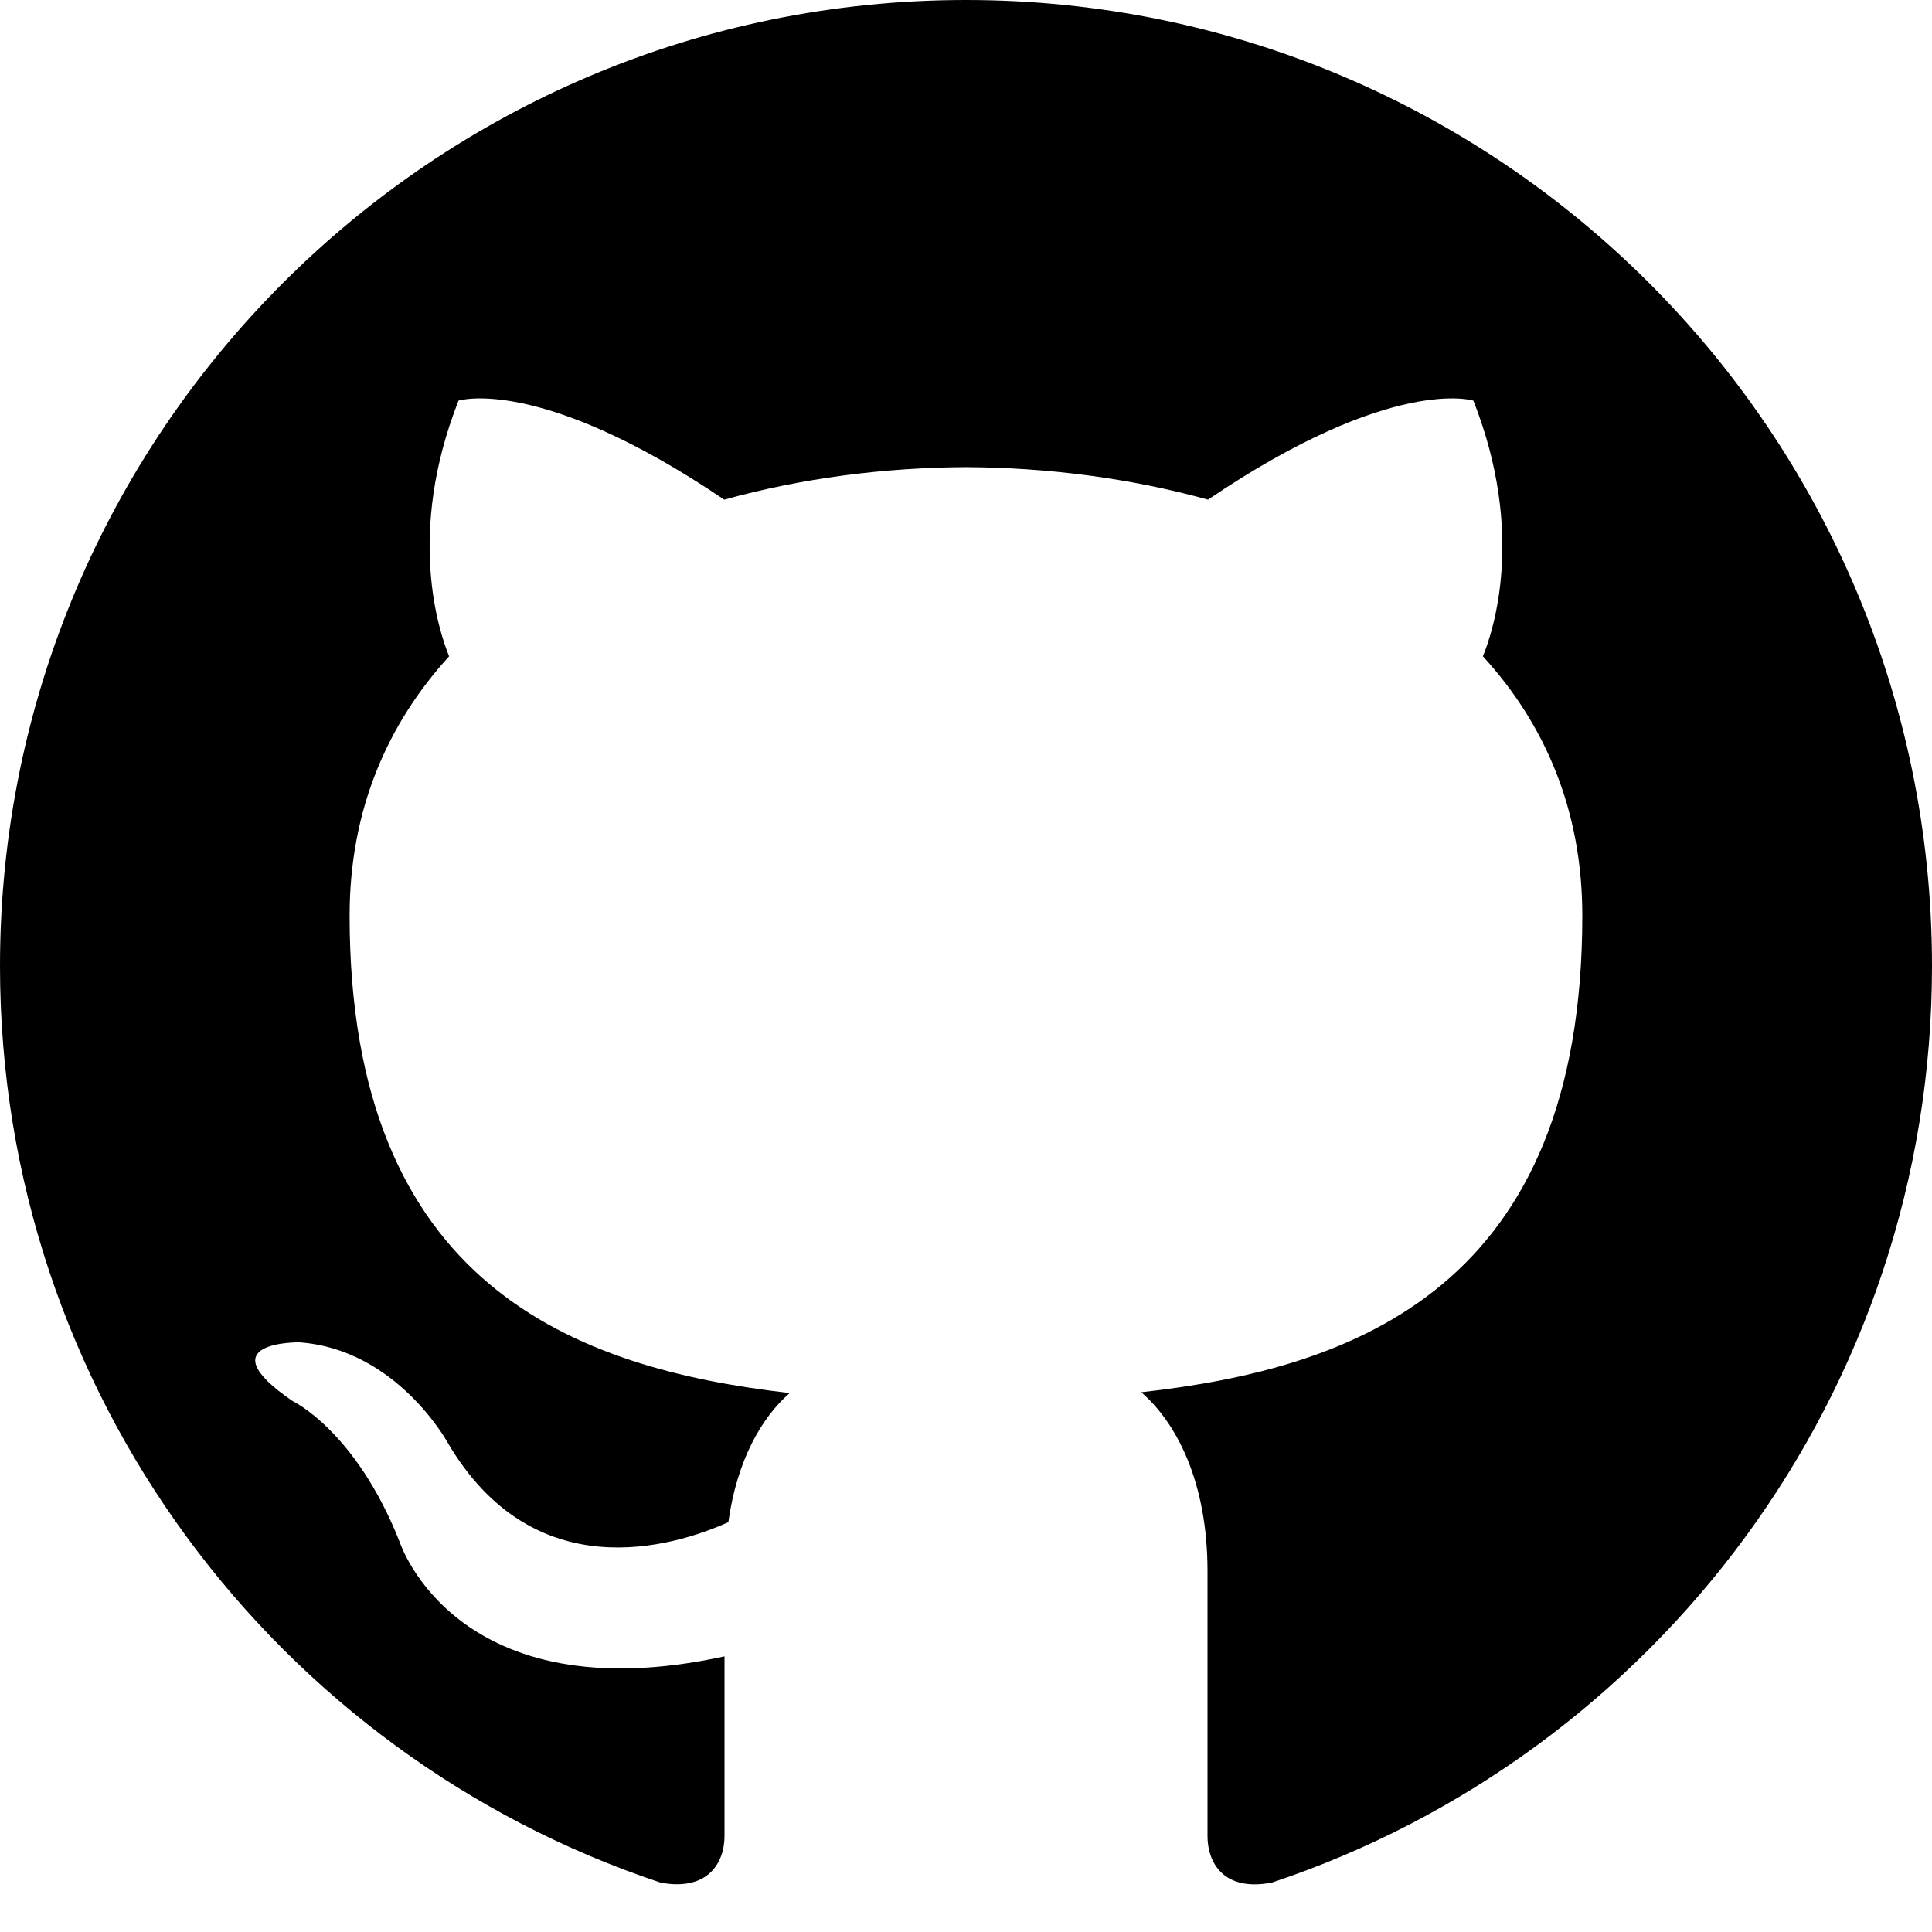
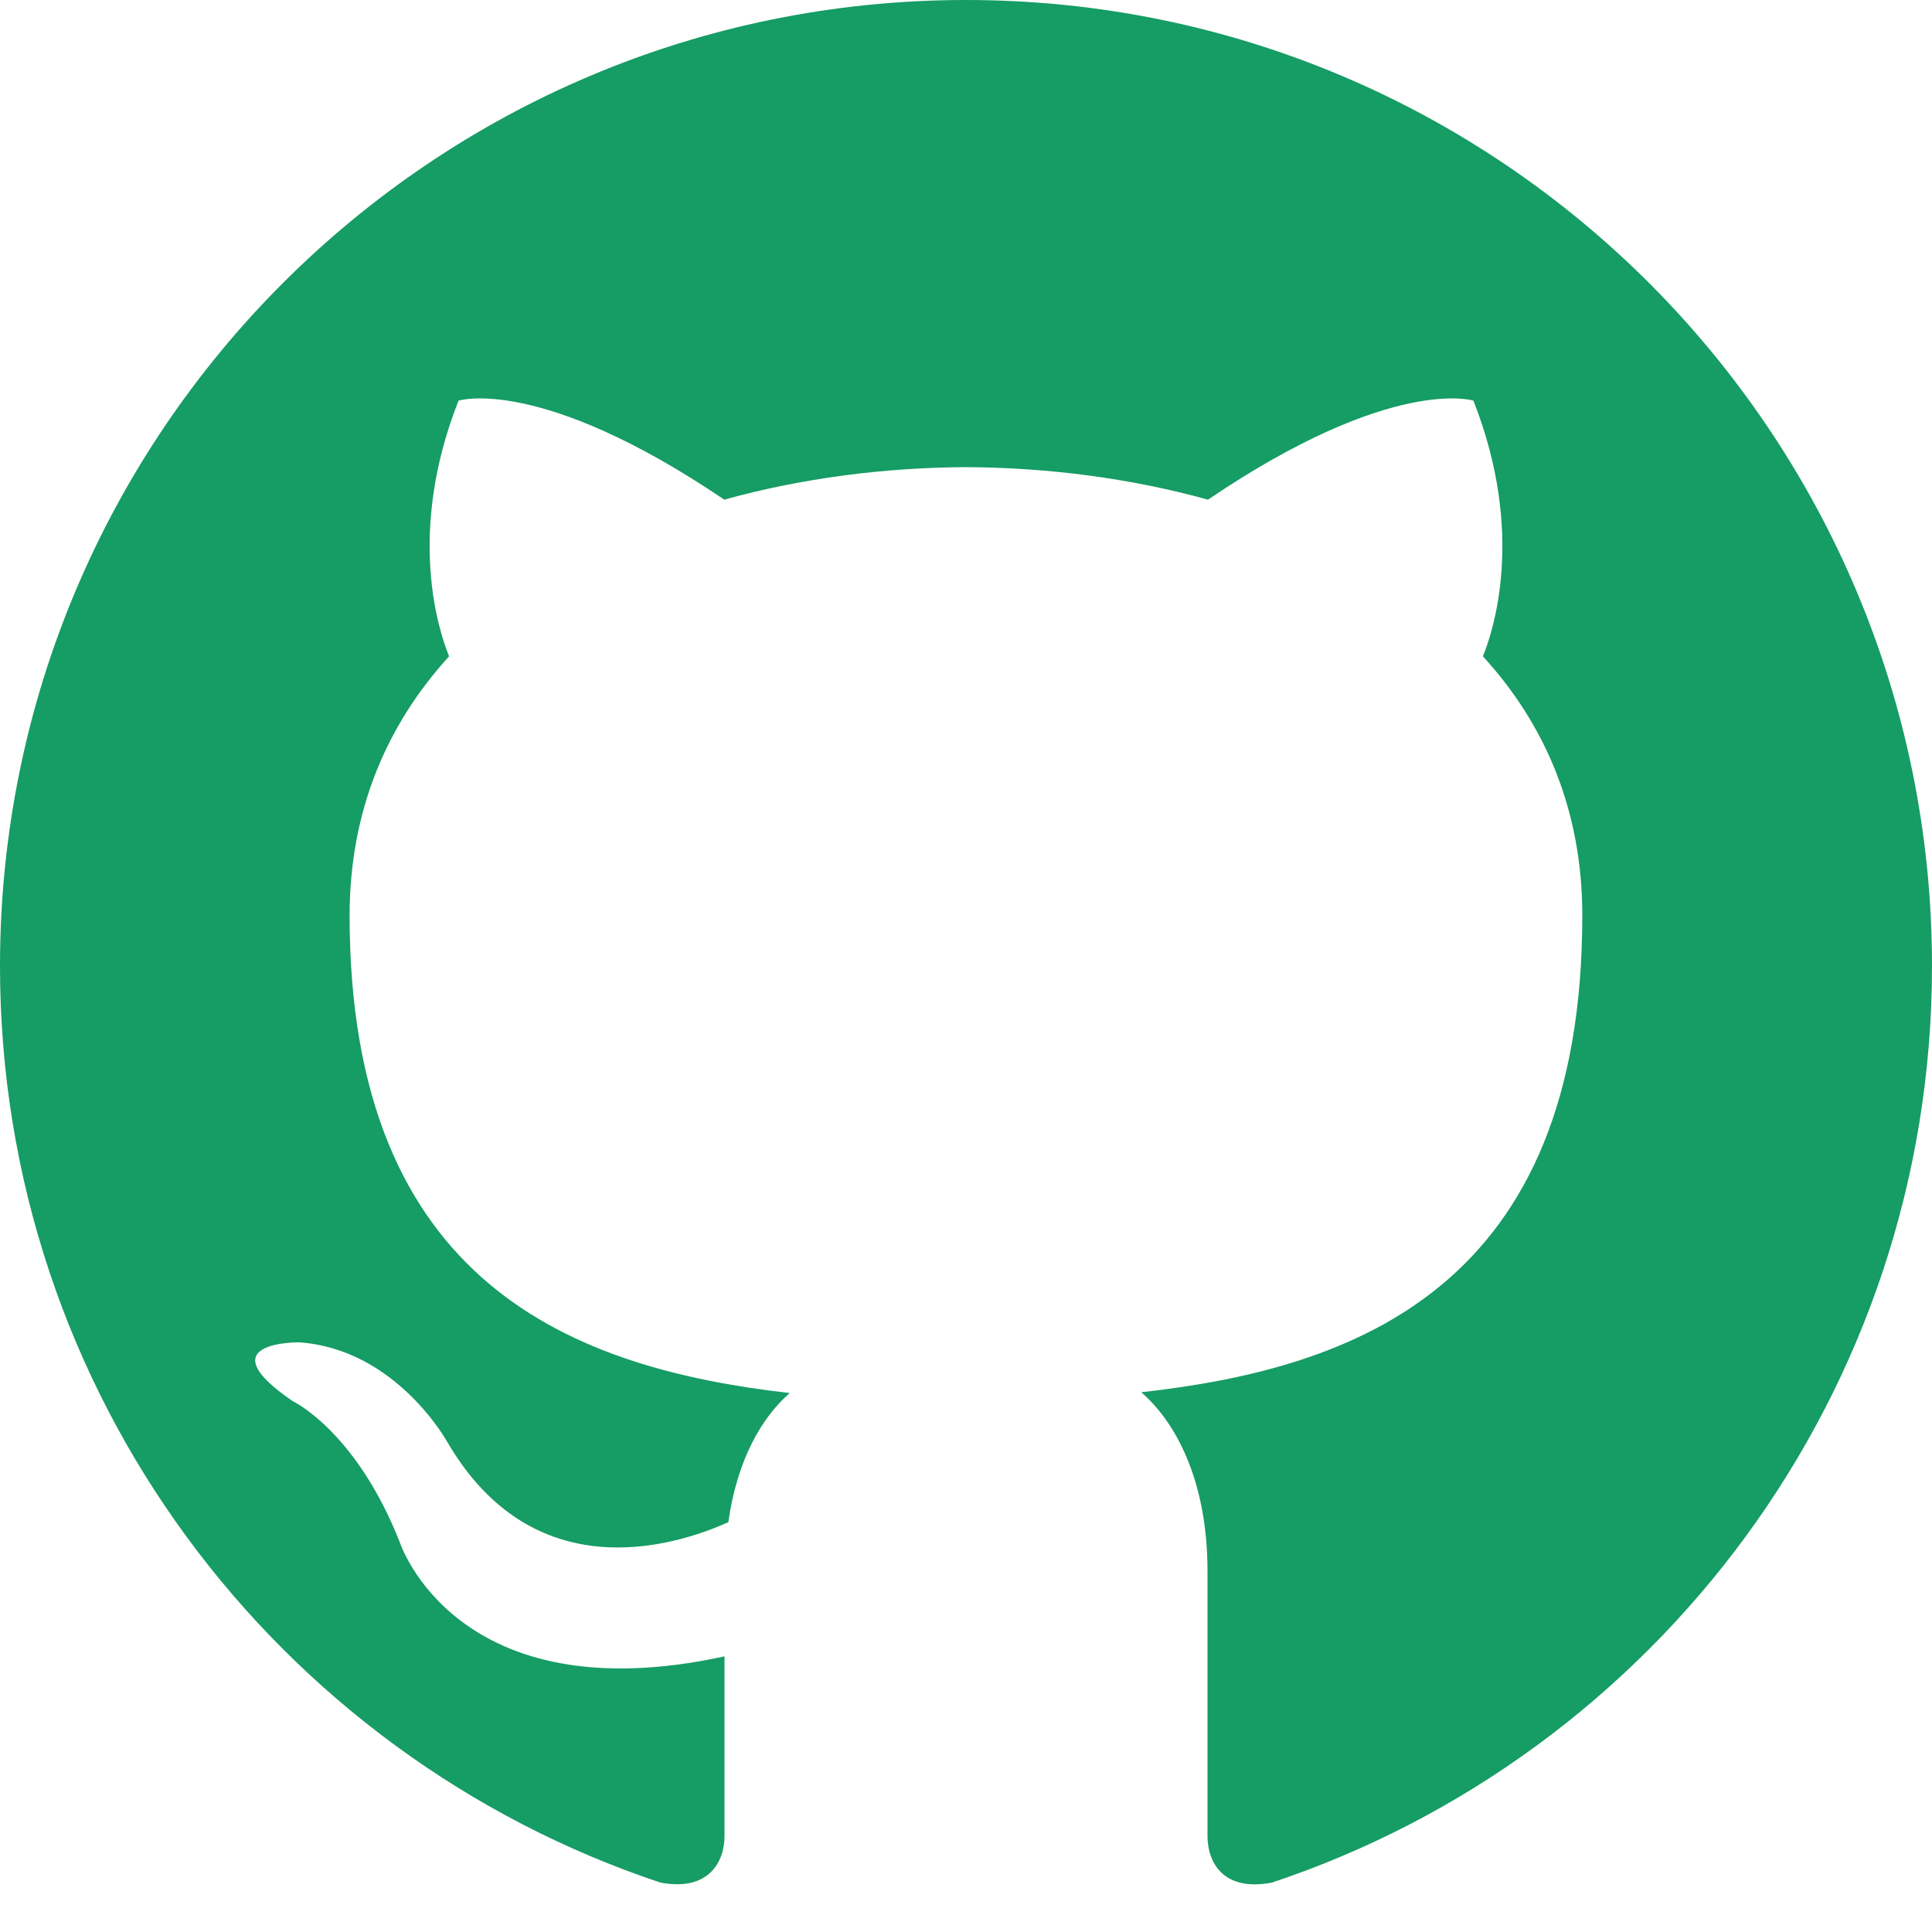
- <svg xmlns="http://www.w3.org/2000/svg" width="24" height="24" viewBox="0 0 24 24">
+ <svg xmlns="http://www.w3.org/2000/svg" fill="#169c65" width="24" height="24" viewBox="0 0 24 24">
  <path d="M12 0c-6.626 0-12 5.373-12 12 0 5.302 3.438 9.8 8.207 11.387.599.111.793-.261.793-.577v-2.234c-3.338.726-4.033-1.416-4.033-1.416-.546-1.387-1.333-1.756-1.333-1.756-1.089-.745.083-.729.083-.729 1.205.084 1.839 1.237 1.839 1.237 1.07 1.834 2.807 1.304 3.492.997.107-.775.418-1.305.762-1.604-2.665-.305-5.467-1.334-5.467-5.931 0-1.311.469-2.381 1.236-3.221-.124-.303-.535-1.524.117-3.176 0 0 1.008-.322 3.301 1.23.957-.266 1.983-.399 3.003-.404 1.02.005 2.047.138 3.006.404 2.291-1.552 3.297-1.23 3.297-1.23.653 1.653.242 2.874.118 3.176.77.84 1.235 1.911 1.235 3.221 0 4.609-2.807 5.624-5.479 5.921.43.372.823 1.102.823 2.222v3.293c0 .319.192.694.801.576 4.765-1.589 8.199-6.086 8.199-11.386 0-6.627-5.373-12-12-12z" />
</svg>
